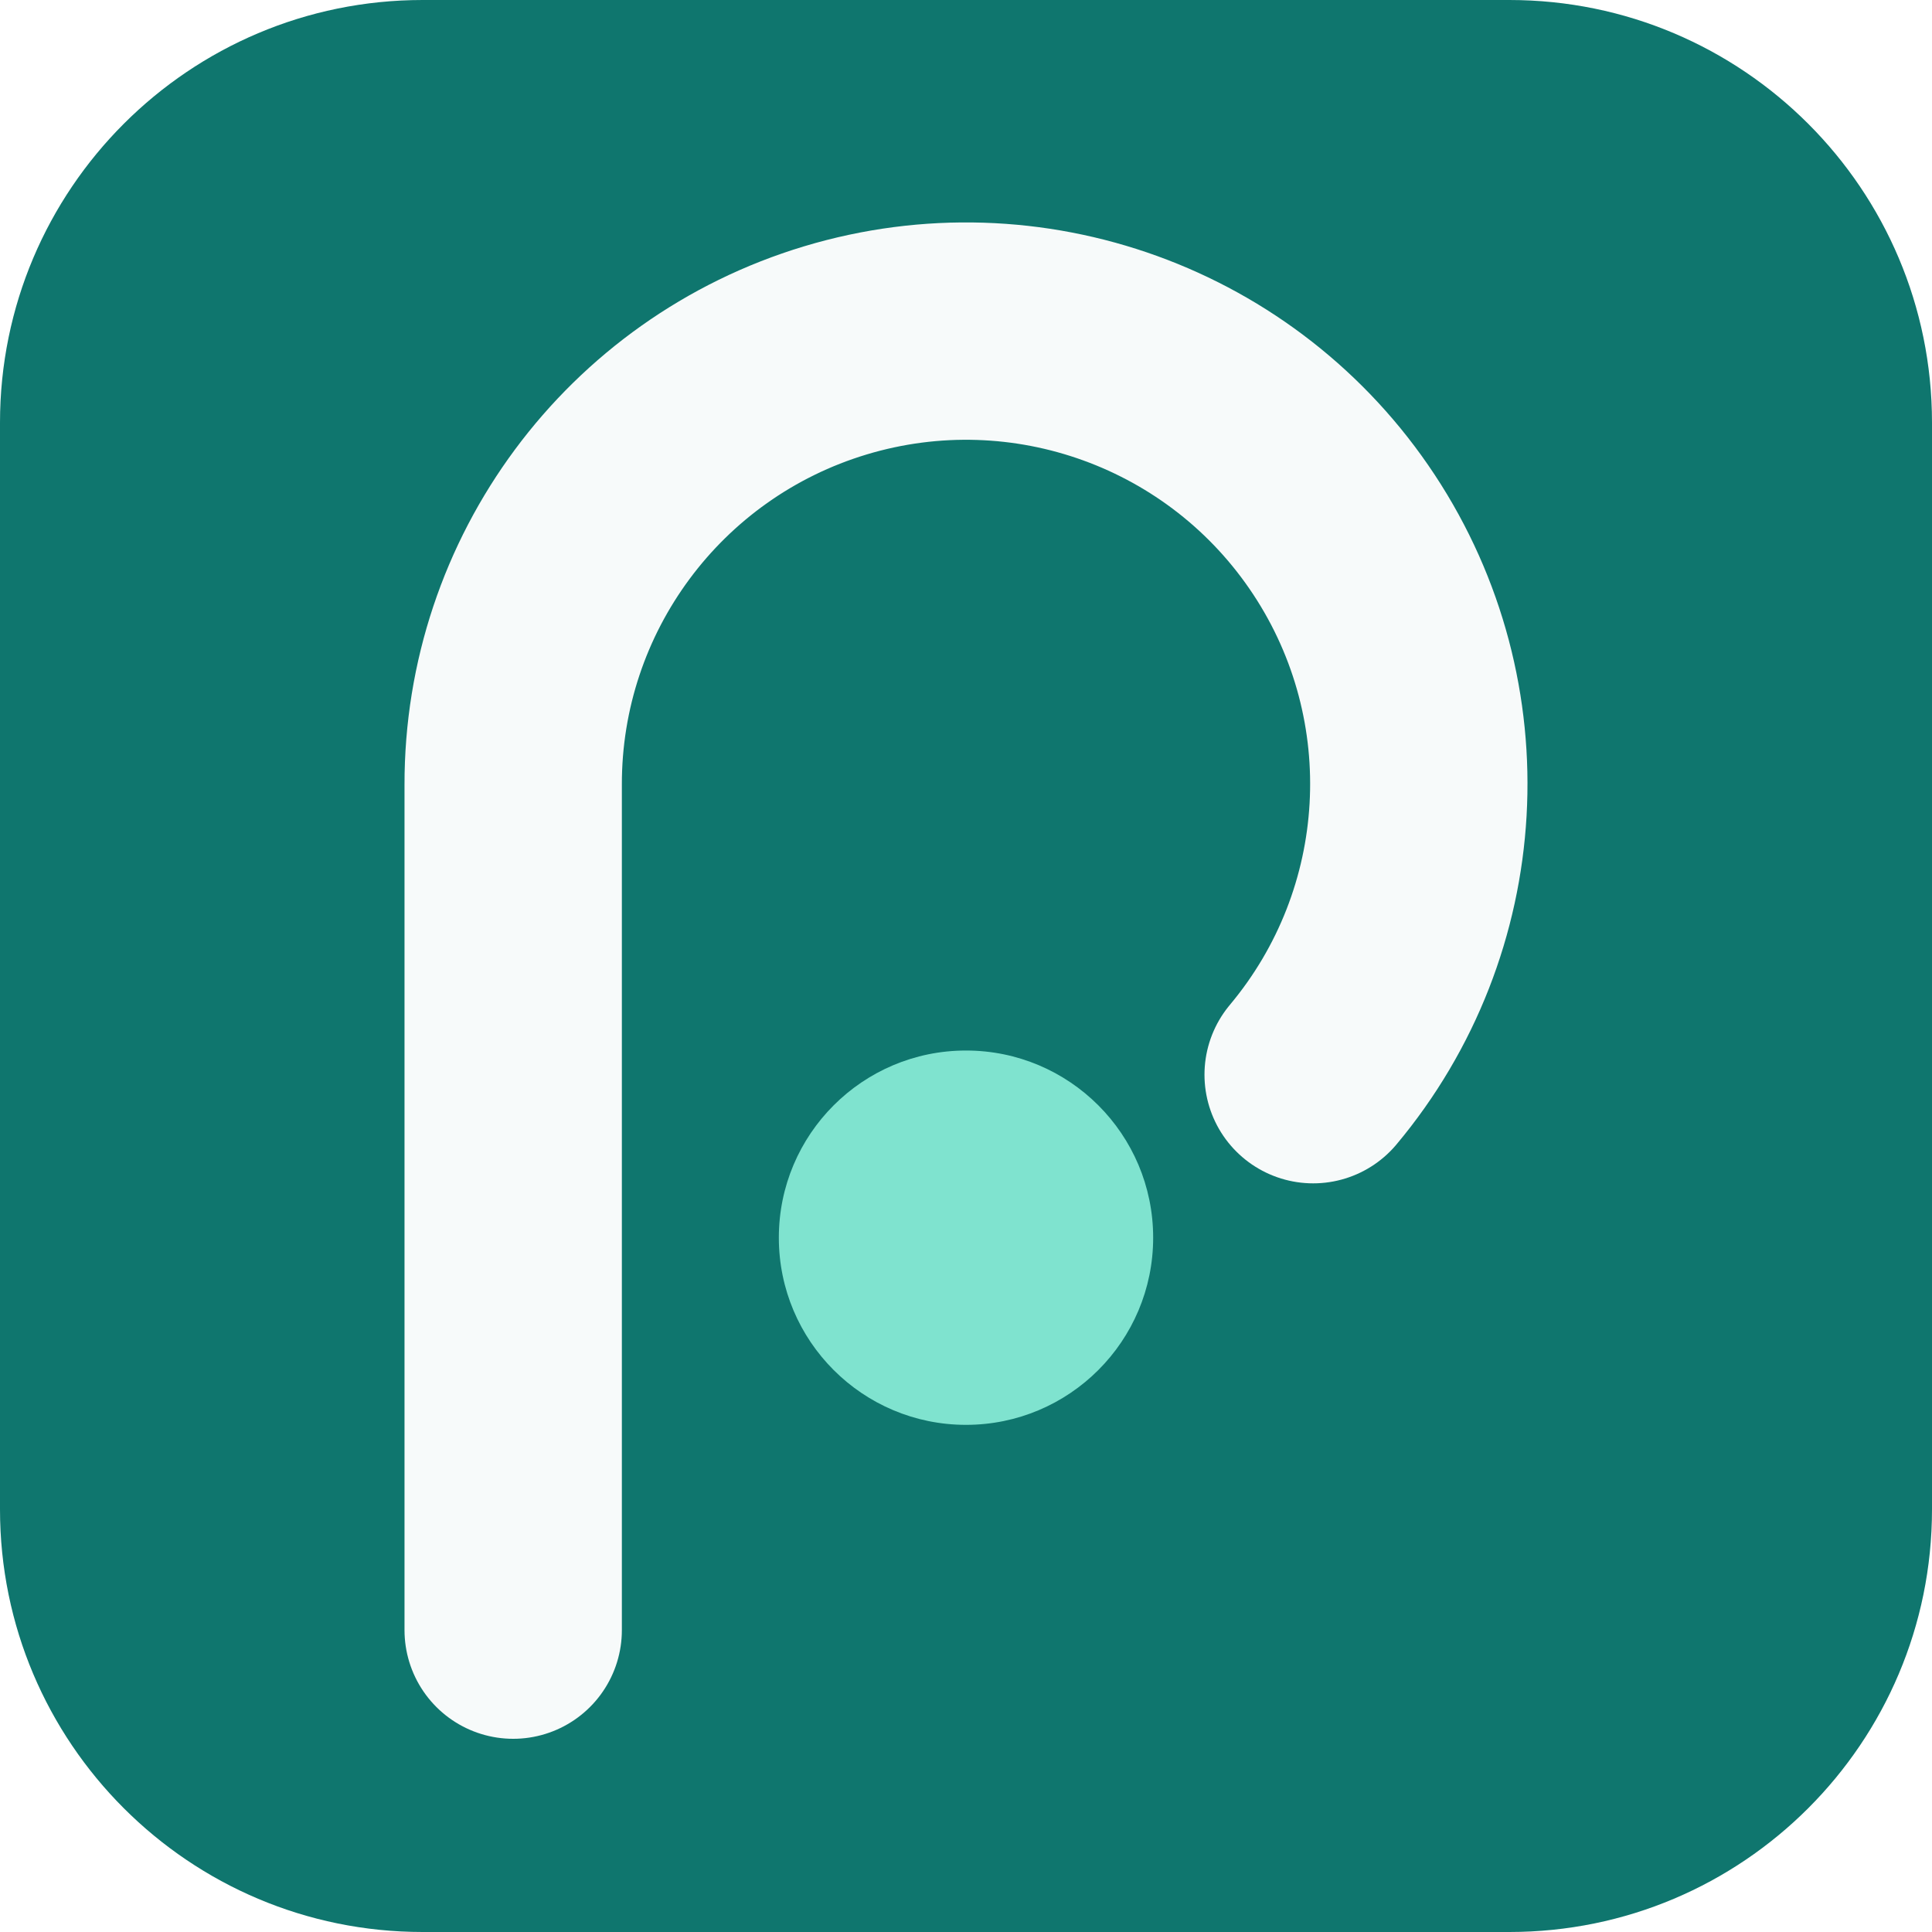
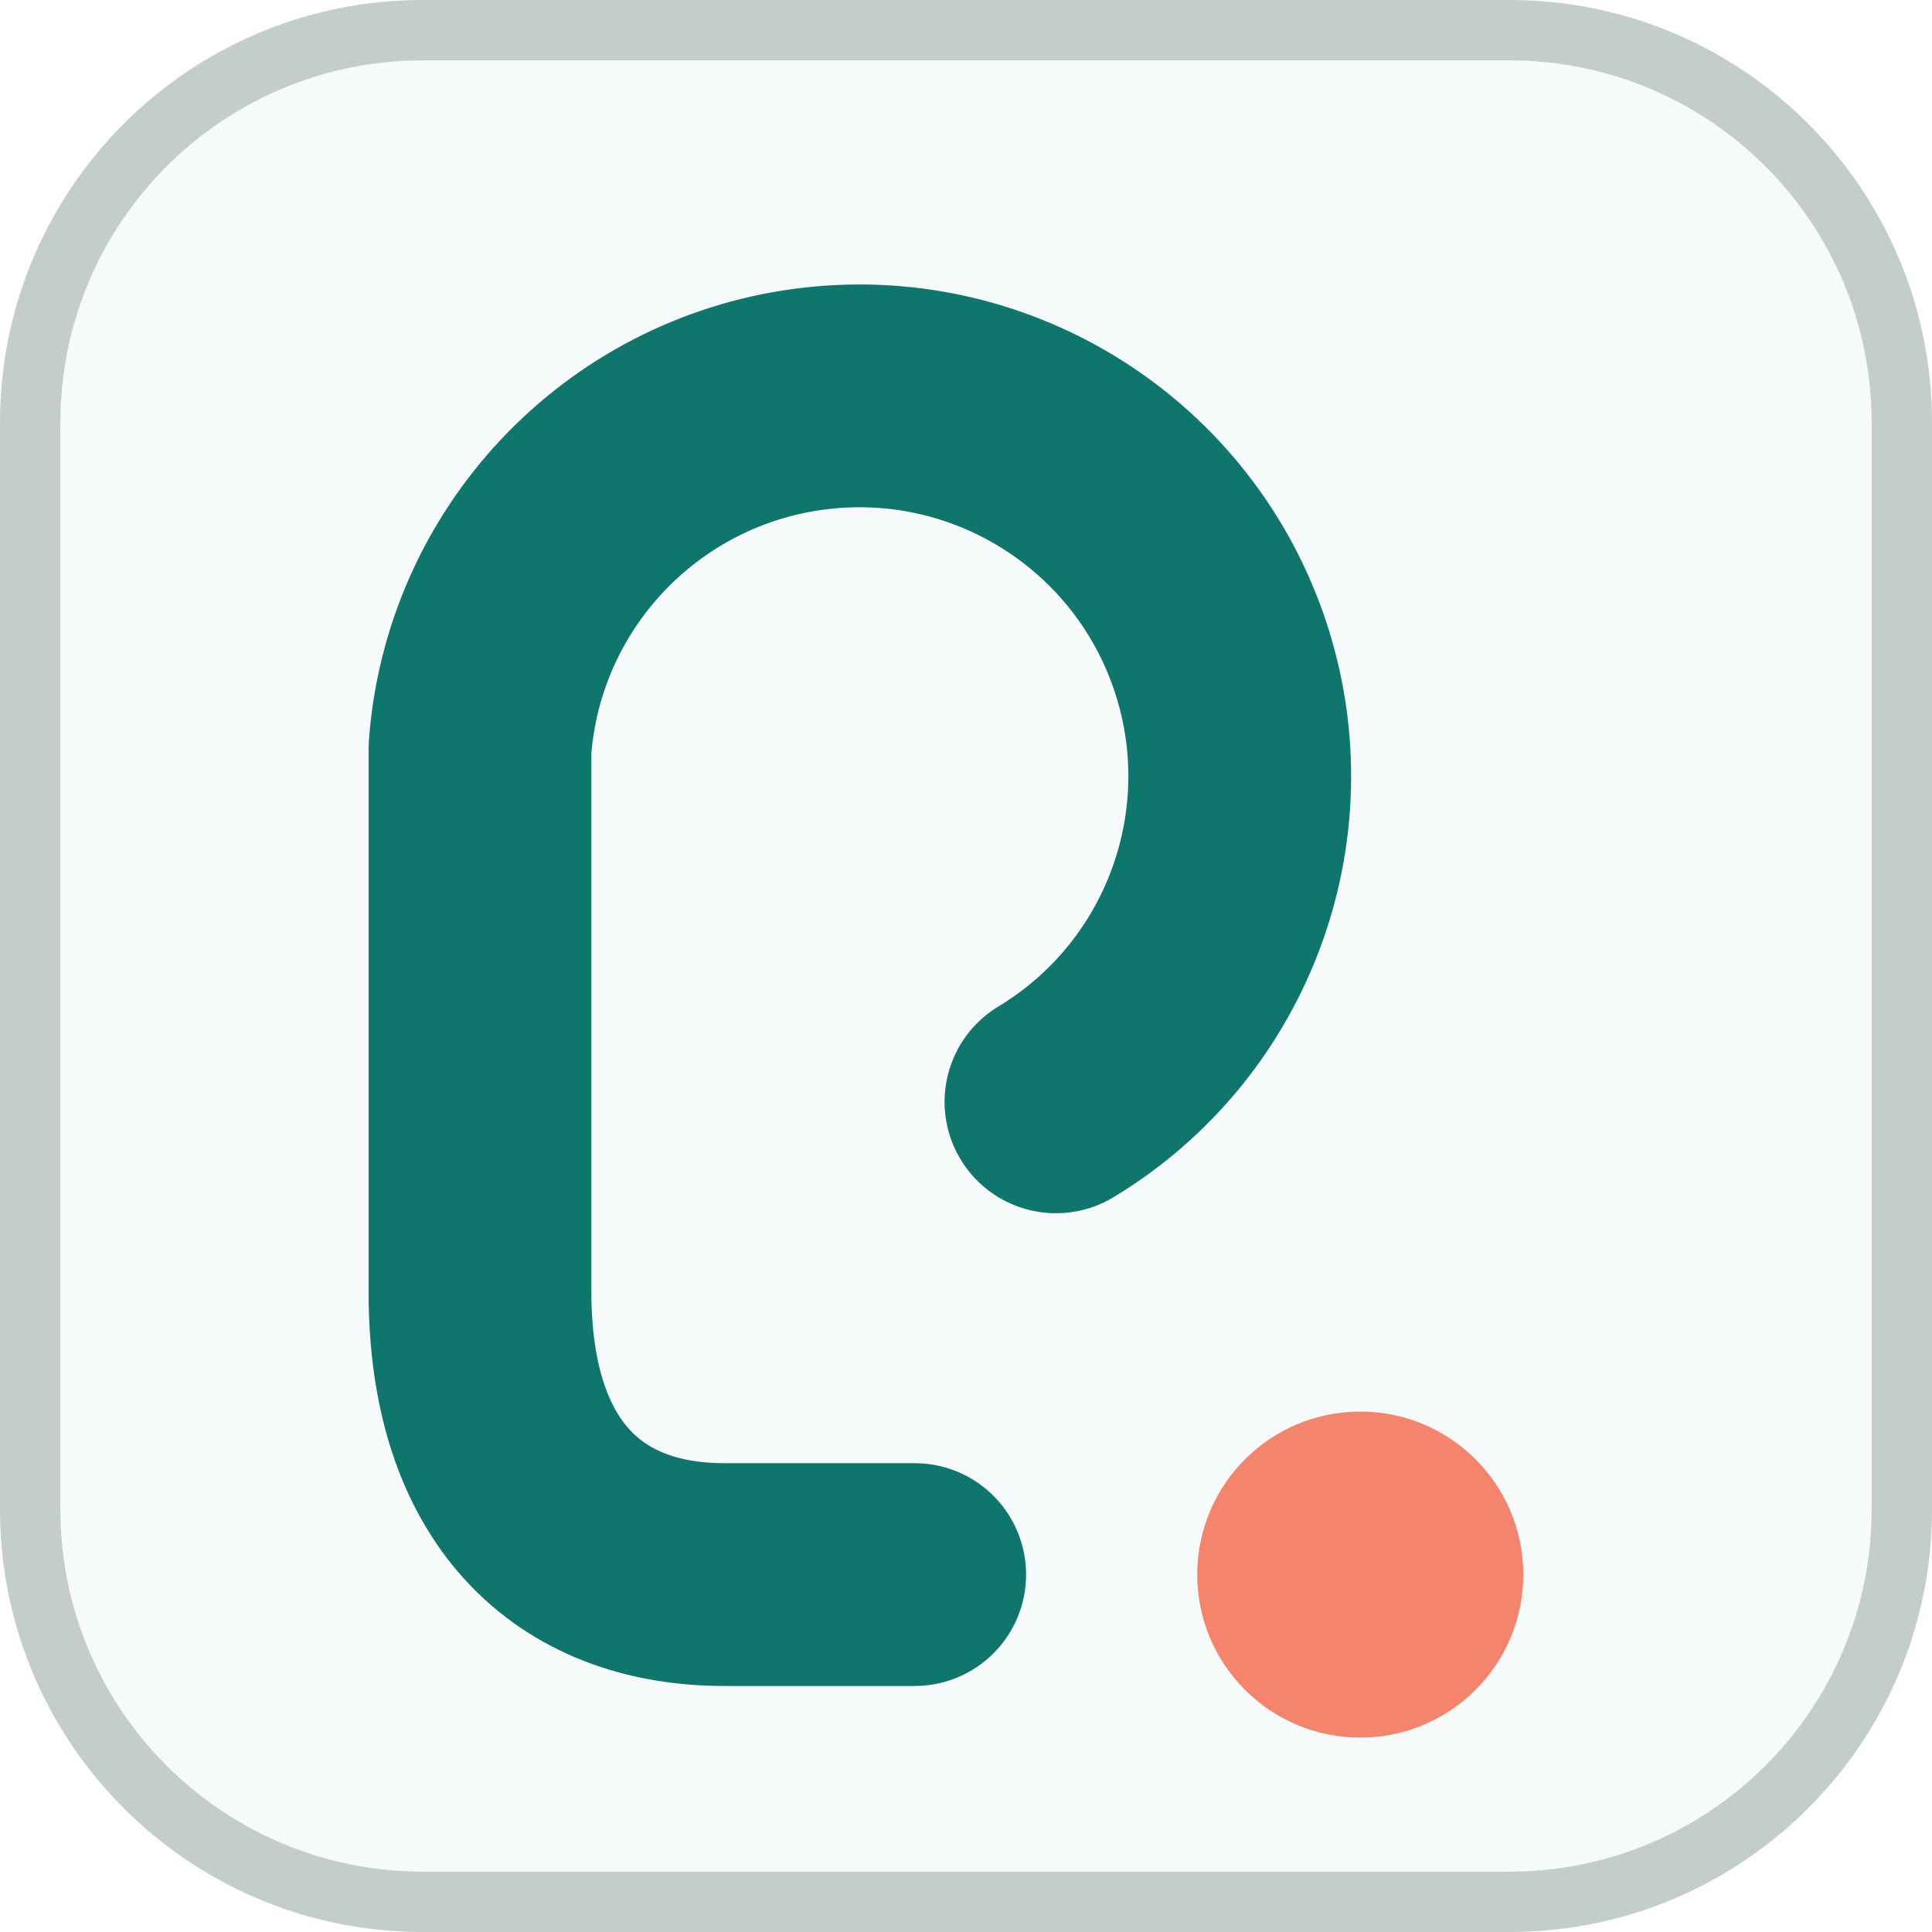
<svg xmlns="http://www.w3.org/2000/svg" viewBox="0 0 32 32" width="32" height="32">
-   <rect width="32" height="32" rx="7" fill="#0F766E" />
-   <path d="M8.5 27V13A7.5 7.5 0 1 1 21.75 17.8" fill="none" stroke="#F7FAFA" stroke-width="3.6" stroke-linecap="round" stroke-linejoin="round" />
-   <circle cx="16" cy="20.5" r="3.1" fill="#7FE3CF" />
+   <rect width="32" height="32" rx="7" fill="#F7FAFA" />
+   <rect x=".5" y=".5" width="31" height="31" rx="6.5" fill="none" stroke="#C3CDCC" stroke-width="1" />
+   <g transform="translate(0.3 1.6) scale(0.9)">
+     <path d="M19.1 18.5A7 7 0 1 0 8.5 12V22C8.5 25.5 10.3 27.2 13 27.2H16.5" fill="none" stroke="#0F766E" stroke-width="4.1" stroke-linecap="round" stroke-linejoin="round" />
+     <circle cx="24.7" cy="27.2" r="3" fill="#F4846B" />
+   </g>
</svg>
